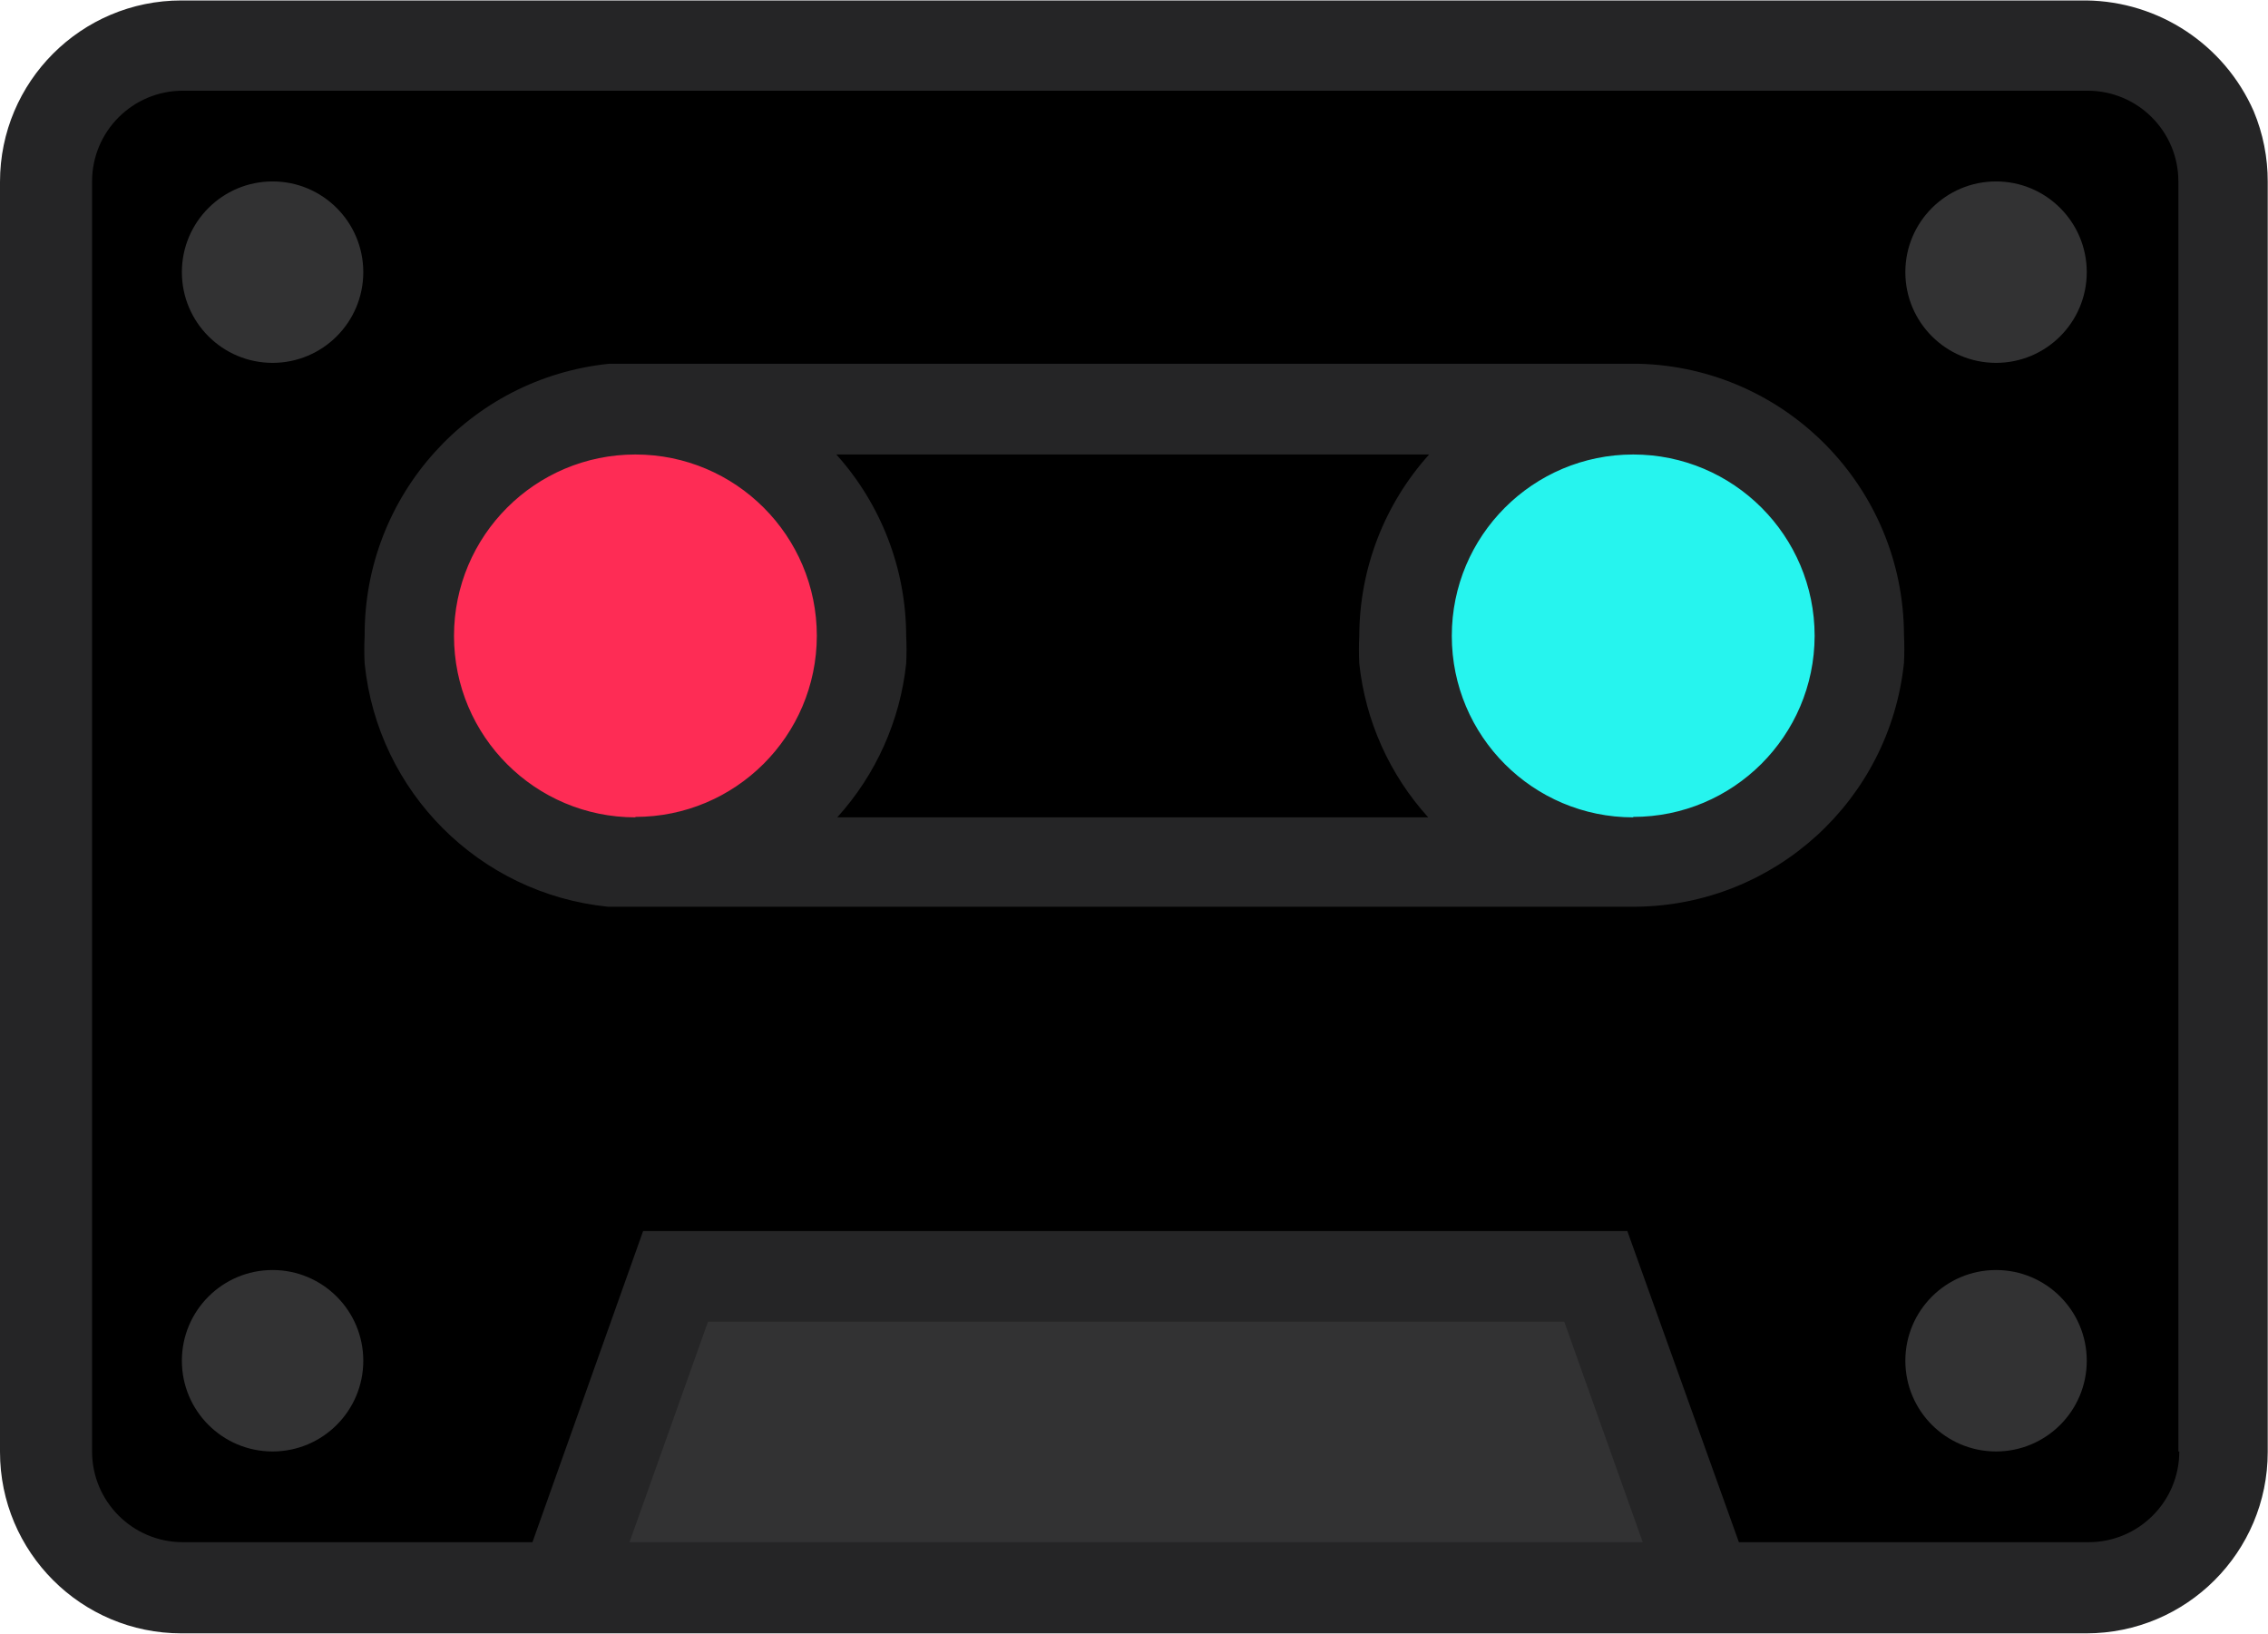
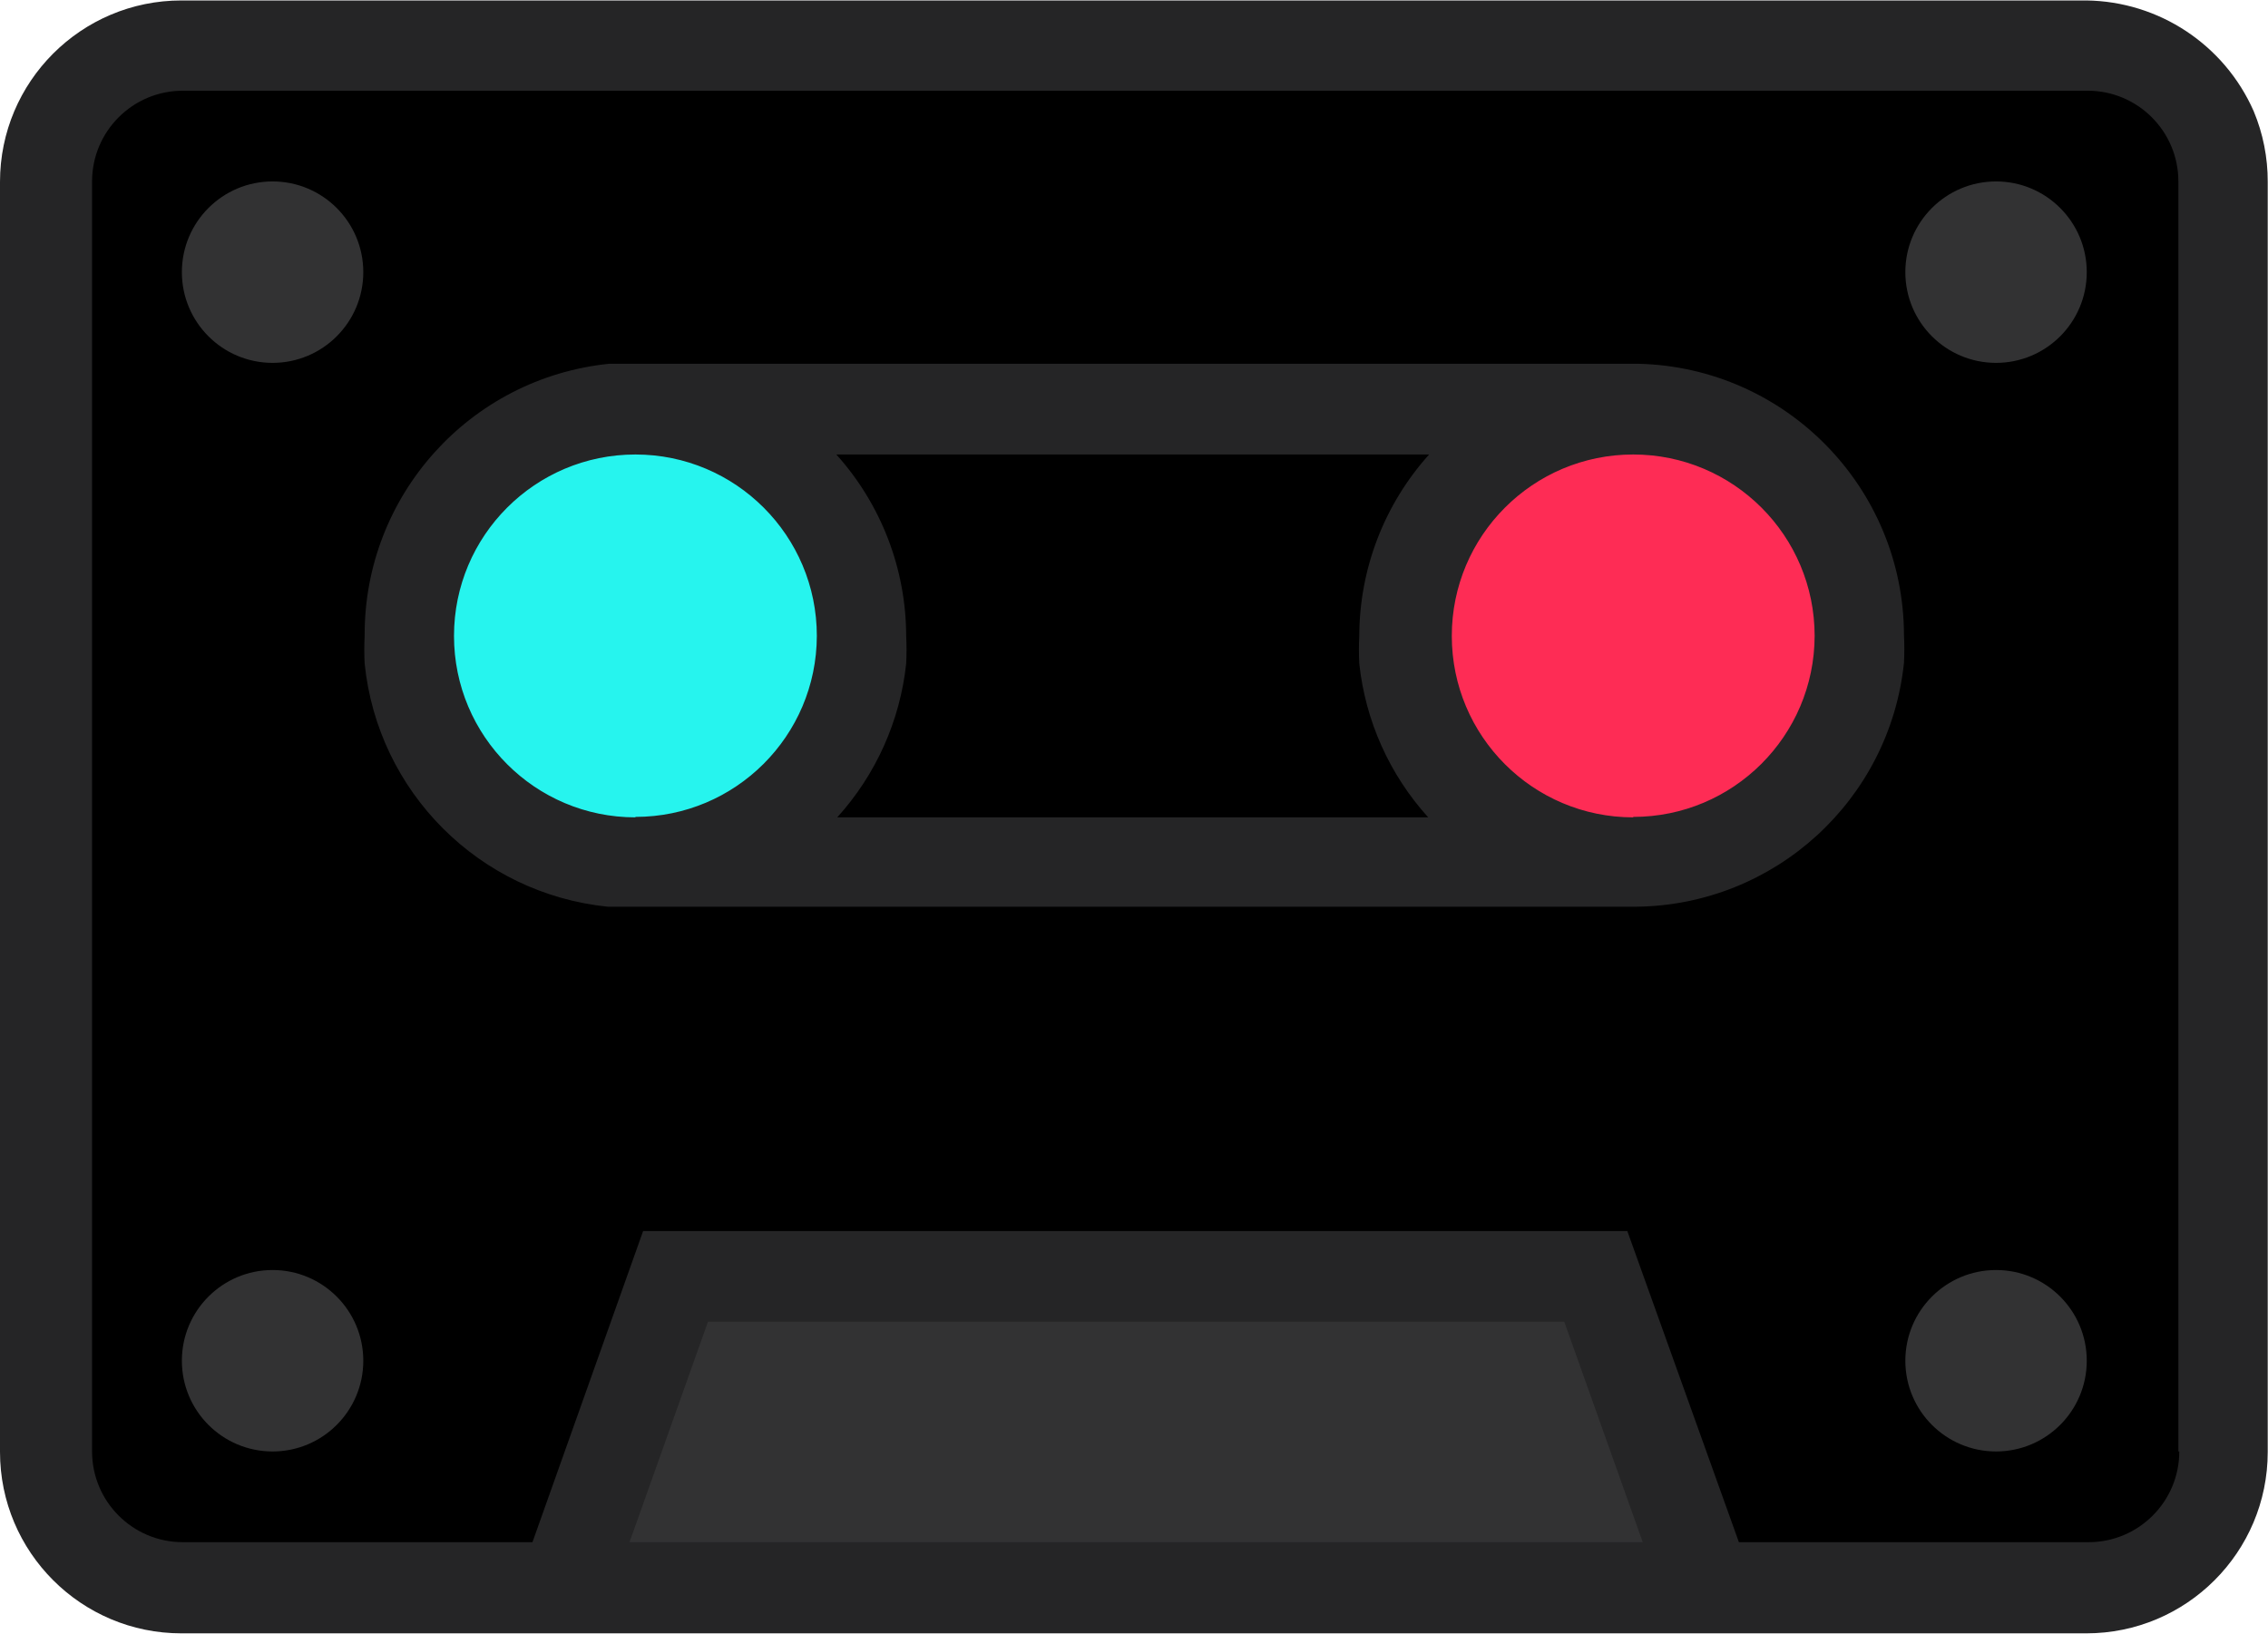
<svg xmlns="http://www.w3.org/2000/svg" t="1731485093454" class="icon" viewBox="0 0 1422 1024" version="1.1" p-id="4445" width="355.5" height="256">
  <path d="M42.655 44.077l1349.314 0 0 942.671-1349.314 0 0-942.671Z" fill="#000000" p-id="4446" />
-   <path d="M396.974 407.496m-136.78 0a136.78 136.78 0 1 0 273.56 0 136.78 136.78 0 1 0-273.56 0Z" fill="#FE2C55" p-id="4447" />
-   <path d="M1022.578 407.496m-136.78 0a136.78 136.78 0 1 0 273.56 0 136.78 136.78 0 1 0-273.56 0Z" fill="#26F4EE" p-id="4448" />
+   <path d="M396.974 407.496m-136.78 0a136.78 136.78 0 1 0 273.56 0 136.78 136.78 0 1 0-273.56 0Z" fill="#26F4EE" p-id="4447" />
+   <path d="M1022.578 407.496m-136.78 0a136.78 136.78 0 1 0 273.56 0 136.78 136.78 0 1 0-273.56 0Z" fill="#FE2C55" p-id="4448" />
  <path d="M1066.655 995.279l-66.257-195.359-575.84 4.834L369.96 984.758l696.695 10.522z" fill="#323233" p-id="4449" />
  <path d="M1413.012 69.67A116.305 116.305 0 0 0 1308.081 0.284h-1194.335a113.746 113.746 0 0 0-113.746 113.746v796.223a113.746 113.746 0 0 0 113.746 113.746h1194.335a113.746 113.746 0 0 0 113.746-113.746v-796.223a113.746 113.746 0 0 0-8.815-44.361zM394.699 966.843l49.195-138.202h536.882L1029.972 966.843H394.699z m971.677-56.873a56.873 56.873 0 0 1-56.873 56.873h-219.246l-69.954-195.075h-617.073L333.845 966.843H114.599a56.873 56.873 0 0 1-56.873-56.873V113.746a56.873 56.873 0 0 1 56.873-56.873h1194.335a56.873 56.873 0 0 1 56.873 56.873v796.223z" fill="#252526" p-id="4450" />
  <path d="M1027.412 228.061h-645.51a170.619 170.619 0 0 0-153.273 170.619 172.325 172.325 0 0 0 0 17.346 170.619 170.619 0 0 0 152.42 152.42h644.941a170.619 170.619 0 0 0 167.776-152.989 172.325 172.325 0 0 0 0-17.346 170.619 170.619 0 0 0-166.354-170.051zM398.396 512.427a113.746 113.746 0 1 1 113.746-113.746 113.746 113.746 0 0 1-113.746 113.462z m126.543 0a170.619 170.619 0 0 0 43.224-96.4 172.325 172.325 0 0 0 0-17.346 170.619 170.619 0 0 0-43.792-113.746H896.036a170.619 170.619 0 0 0-43.792 113.746 172.325 172.325 0 0 0 0 17.346 170.619 170.619 0 0 0 43.224 96.4h-372.519z m499.061 0a113.746 113.746 0 1 1 113.746-113.746 113.746 113.746 0 0 1-113.746 113.462z" fill="#252526" p-id="4451" />
  <path d="M170.904 170.619m-56.873 0a56.873 56.873 0 1 0 113.746 0 56.873 56.873 0 1 0-113.746 0Z" fill="#323233" p-id="4452" />
  <path d="M170.904 853.096m-56.873 0a56.873 56.873 0 1 0 113.746 0 56.873 56.873 0 1 0-113.746 0Z" fill="#323233" p-id="4453" />
  <path d="M1251.492 170.619m-56.873 0a56.873 56.873 0 1 0 113.746 0 56.873 56.873 0 1 0-113.746 0Z" fill="#323233" p-id="4454" />
  <path d="M1251.492 853.096m-56.873 0a56.873 56.873 0 1 0 113.746 0 56.873 56.873 0 1 0-113.746 0Z" fill="#323233" p-id="4455" />
</svg>
